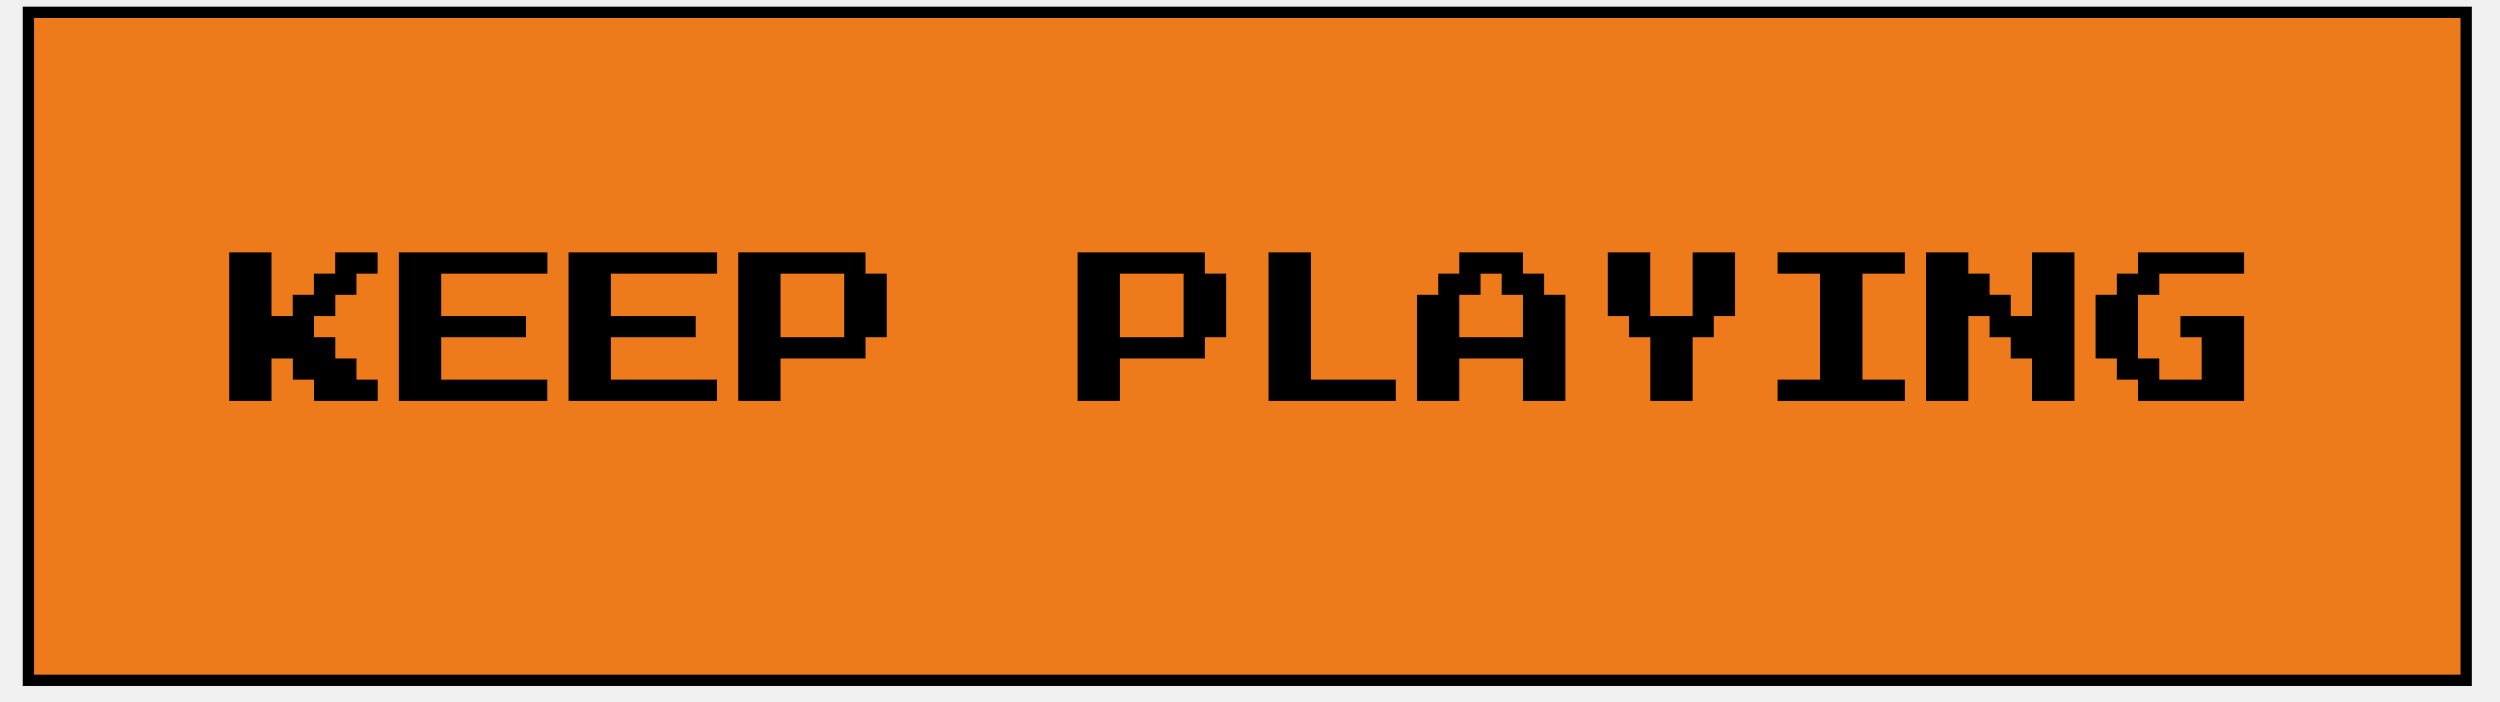
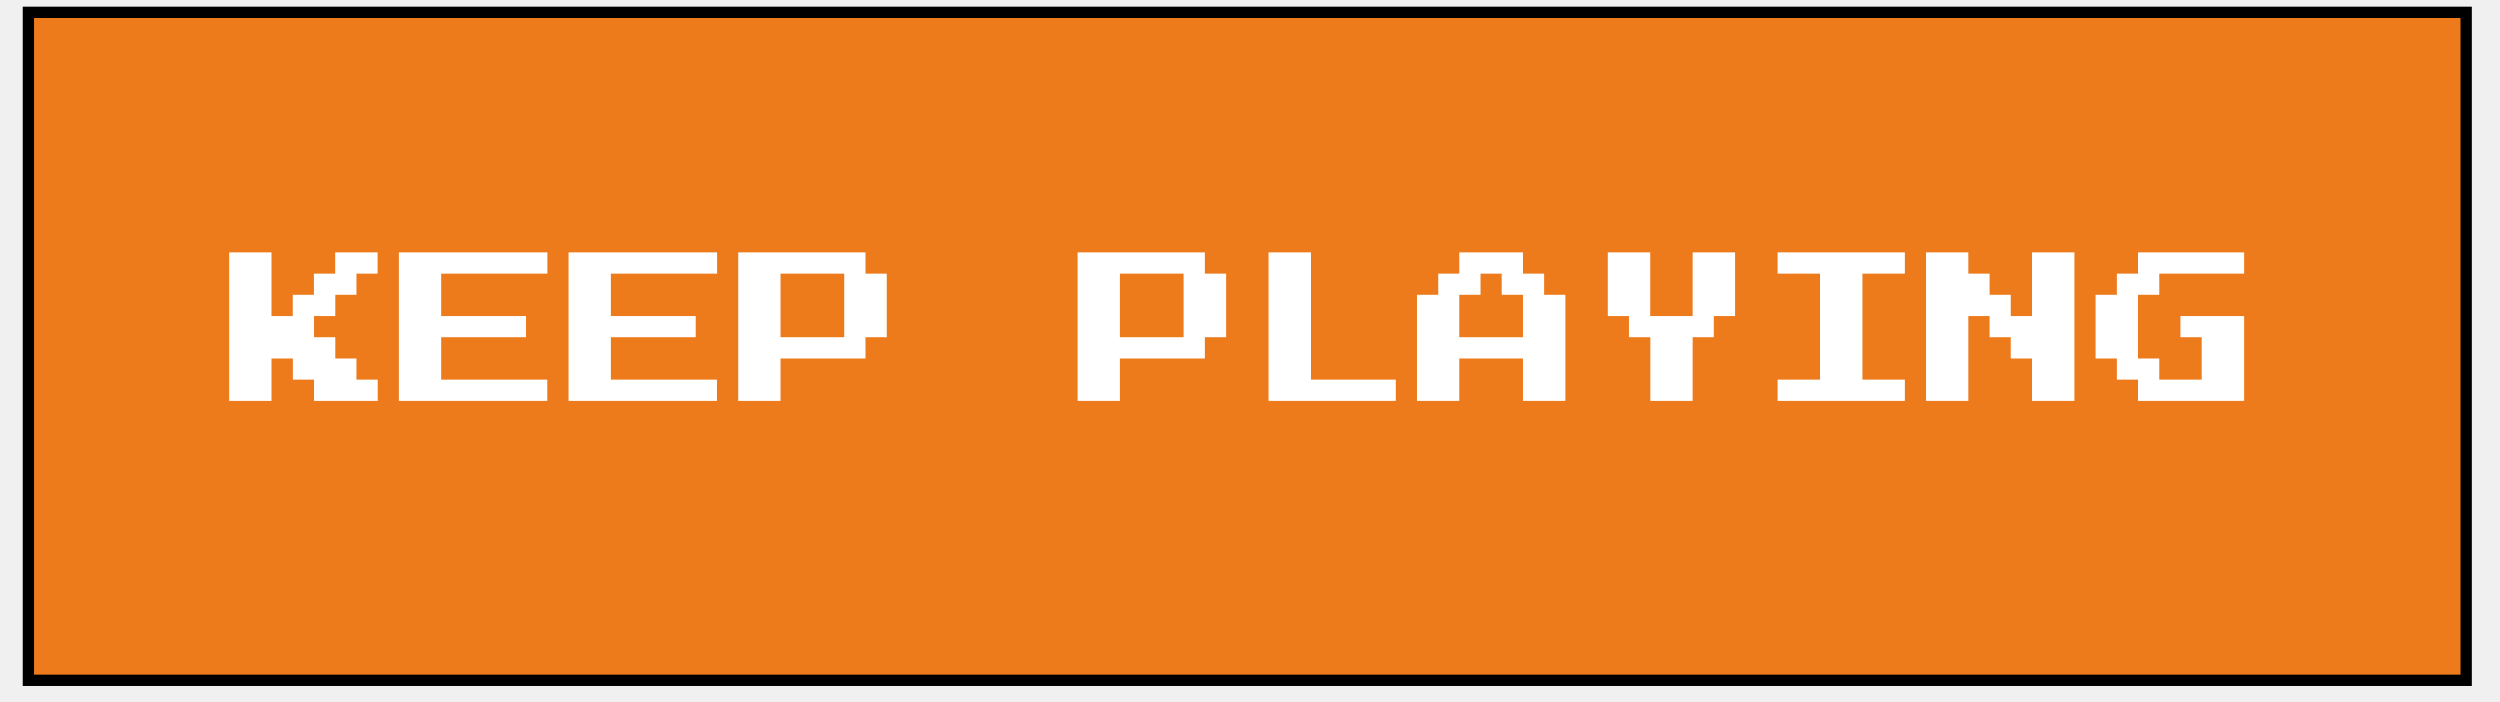
<svg xmlns="http://www.w3.org/2000/svg" id="Layer_1" data-name="Layer 1" width="221" height="62" viewBox="0 7 221 62">
  <rect x="2.51" y="8.09" width="215.5" height="59.05" fill="#ed7a1b" stroke="#000" stroke-miterlimit="10" />
-   <g>
+   <g fill="#FFFFFF">
    <path d="M20.26,42.44V29.31H24v5.63h1.88V33.06h1.87V31.19h1.88V29.31h3.75v1.88H31.51v1.87H29.64v1.88H27.76v1.87h1.88v1.88h1.87v1.87h1.88v1.88H27.76V40.56H25.89V38.69H24v3.75Z" />
    <path d="M35.26,42.44V29.31H48.39v1.88H39v3.75h7.5v1.87H39v3.75h9.38v1.88Z" />
    <path d="M50.26,42.44V29.31H63.39v1.88H54v3.75h7.5v1.87H54v3.75h9.38v1.88Z" />
    <path d="M65.26,42.44V29.31H76.51v1.88h1.88v5.62H76.51v1.88H69v3.75ZM69,36.81h5.63V31.19H69Z" />
    <path d="M95.26,42.44V29.31h11.25v1.88h1.88v5.62h-1.88v1.88H99v3.75ZM99,36.81h5.63V31.19H99Z" />
    <path d="M112.14,42.44V29.31h3.75V40.56h7.5v1.88Z" />
    <path d="M125.26,42.44V33.06h1.88V31.19H129V29.31h5.63v1.88h1.87v1.87h1.88v9.38h-3.75V38.69H129v3.75ZM129,36.81h5.63V33.06h-1.88V31.19h-1.87v1.87H129Z" />
    <path d="M145.89,42.44V36.81H144V34.94h-1.87V29.31h3.75v5.63h3.75V29.31h3.75v5.63h-1.88v1.87h-1.87v5.63Z" />
    <path d="M157.14,42.44V40.56h3.75V31.19h-3.75V29.31h11.25v1.88h-3.75v9.37h3.75v1.88Z" />
    <path d="M170.26,42.44V29.31H174v1.88h1.88v1.87h1.87v1.88h1.88V29.31h3.75V42.44h-3.75V38.69h-1.88V36.81h-1.87V34.94H174v7.5Z" />
    <path d="M189,42.44V40.56h-1.87V38.69h-1.88V33.06h1.88V31.19H189V29.31h9.38v1.88h-7.5v1.87H189v5.63h1.88v1.87h3.75V36.81h-1.88V34.94h5.63v7.5Z" />
  </g>
</svg>
